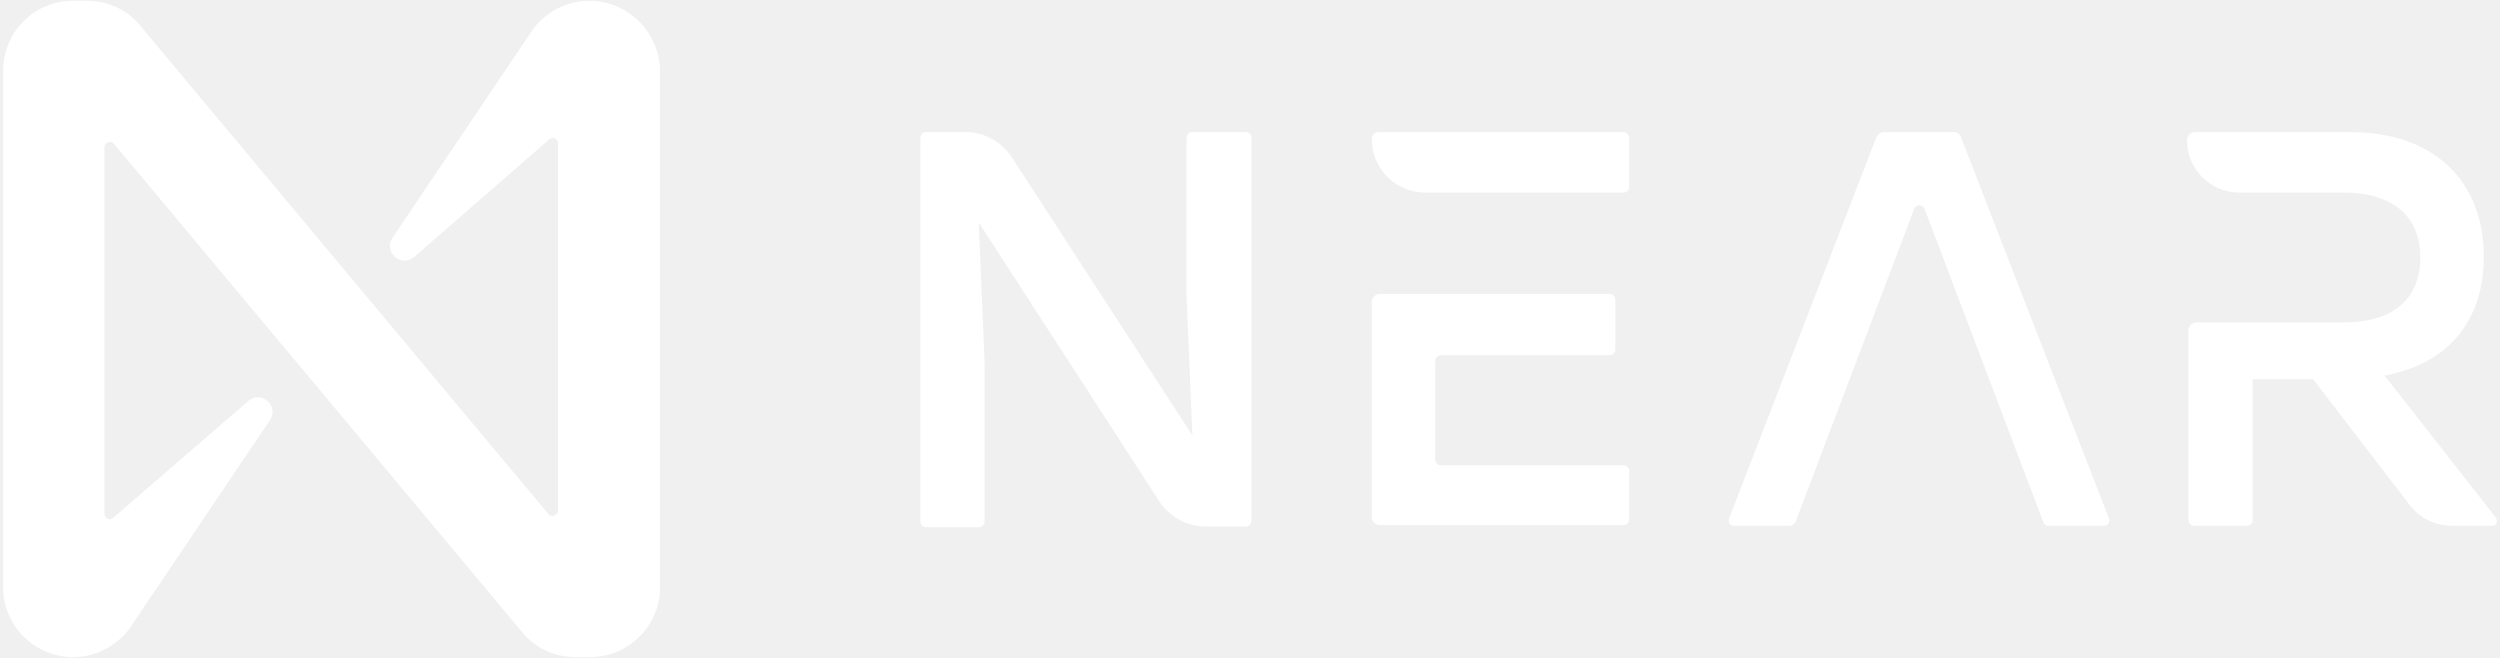
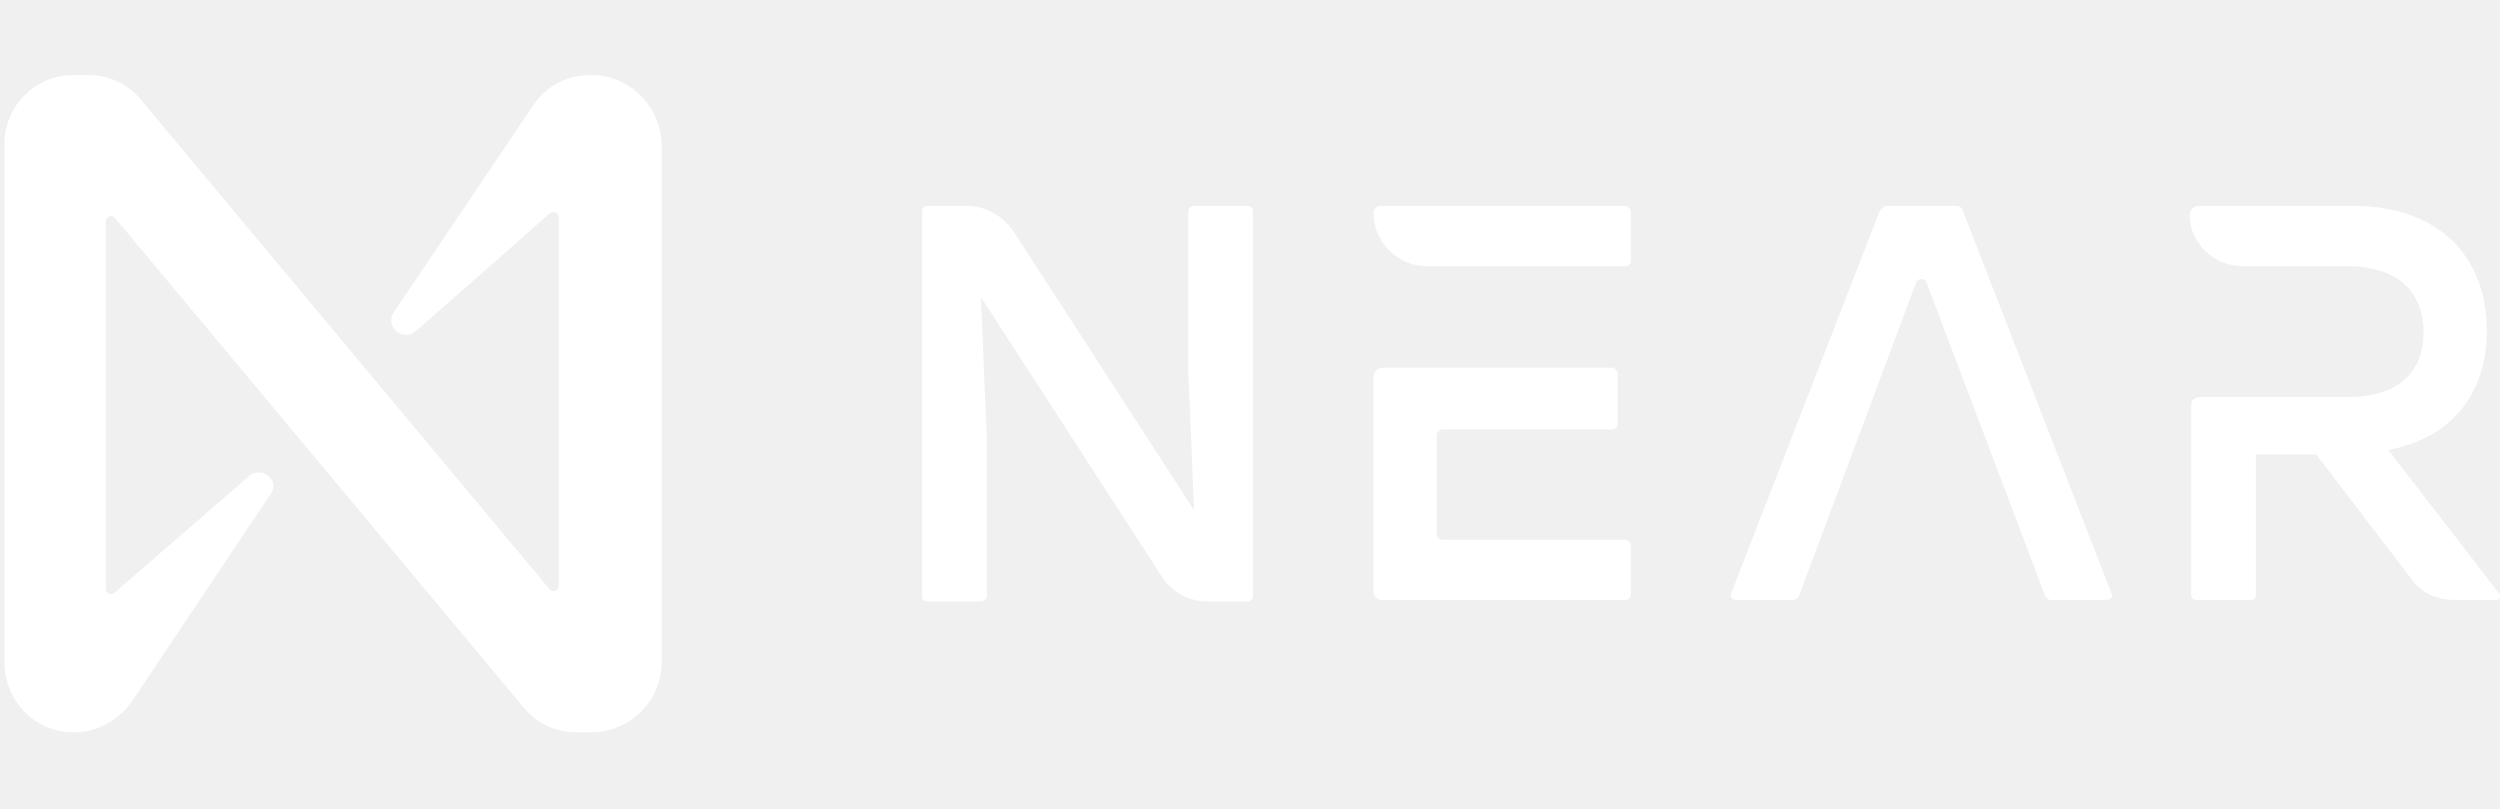
- <svg xmlns="http://www.w3.org/2000/svg" width="209" height="55" viewBox="0 0 209 55" fill="none">
-   <g clip-path="url(#clip0_3270_2241)">
-     <path d="M104.622 11.528V43.532C104.622 43.776 104.439 44.02 104.134 44.02H100.782C99.258 44.02 97.795 43.228 96.941 41.947L81.823 18.6L82.311 30.243V43.593C82.311 43.837 82.128 44.081 81.823 44.081H77.434C77.19 44.081 76.946 43.898 76.946 43.593V11.528C76.946 11.285 77.129 11.041 77.434 11.041H80.726C82.25 11.041 83.713 11.833 84.566 13.114L99.684 36.4L99.197 24.757V11.528C99.197 11.285 99.379 11.041 99.684 11.041H104.073C104.439 11.041 104.622 11.224 104.622 11.528Z" fill="white" />
-     <path d="M149.611 43.959H144.978C144.673 43.959 144.429 43.654 144.551 43.35L156.865 11.468C156.987 11.224 157.231 11.041 157.475 11.041H163.327C163.632 11.041 163.875 11.224 163.936 11.468L176.311 43.35C176.433 43.654 176.189 43.959 175.885 43.959H171.252C171.069 43.959 170.886 43.837 170.825 43.654L160.888 17.442C160.766 17.076 160.157 17.076 160.035 17.442L150.098 43.654C149.977 43.837 149.794 43.959 149.611 43.959Z" fill="white" />
-     <path d="M208.62 43.228L199.354 31.401C204.597 30.426 207.645 26.89 207.645 21.465C207.645 15.247 203.621 11.041 196.428 11.041H183.505C183.139 11.041 182.834 11.346 182.834 11.711C182.834 14.15 184.785 16.101 187.223 16.101H195.94C200.269 16.101 202.341 18.295 202.341 21.526C202.341 24.757 200.329 26.951 195.94 26.951H183.626C183.261 26.951 182.956 27.256 182.956 27.622V43.471C182.956 43.715 183.139 43.959 183.444 43.959H187.833C188.077 43.959 188.32 43.776 188.32 43.471V31.706H193.38L201.427 42.191C202.28 43.35 203.621 43.959 205.084 43.959H208.437C208.681 43.959 208.864 43.532 208.62 43.228Z" fill="white" />
-     <path d="M135.712 11.041H115.29C114.925 11.041 114.681 11.285 114.681 11.65C114.681 14.089 116.692 16.101 119.131 16.101H135.712C135.956 16.101 136.2 15.918 136.2 15.613V11.468C136.139 11.224 135.956 11.041 135.712 11.041ZM135.712 38.9H120.472C120.228 38.9 119.984 38.717 119.984 38.412V30.182C119.984 29.938 120.167 29.695 120.472 29.695H134.554C134.797 29.695 135.041 29.512 135.041 29.207V25.062C135.041 24.818 134.858 24.574 134.554 24.574H115.351C114.985 24.574 114.681 24.879 114.681 25.244V43.228C114.681 43.593 114.985 43.898 115.351 43.898H135.712C135.956 43.898 136.2 43.715 136.2 43.41V39.265C136.139 39.082 135.956 38.9 135.712 38.9Z" fill="white" />
-     <path d="M44.272 2.872L32.811 19.88C32.019 21.038 33.543 22.44 34.64 21.465L45.918 11.65C46.223 11.407 46.649 11.589 46.649 12.016V42.679C46.649 43.106 46.101 43.289 45.857 42.984L11.719 2.141C10.622 0.8 9.037 0.068 7.269 0.068H6.05C2.88 0.068 0.259 2.689 0.259 5.92V49.08C0.259 52.311 2.88 54.932 6.111 54.932C8.123 54.932 10.012 53.896 11.11 52.128L22.57 35.12C23.363 33.962 21.839 32.56 20.741 33.535L9.464 43.289C9.159 43.532 8.732 43.35 8.732 42.923V12.321C8.732 11.894 9.281 11.711 9.525 12.016L43.662 52.859C44.76 54.2 46.405 54.932 48.112 54.932H49.331C52.562 54.932 55.184 52.311 55.184 49.08V5.92C55.123 2.689 52.501 0.068 49.271 0.068C47.259 0.068 45.369 1.104 44.272 2.872Z" fill="white" />
-   </g>
+ <svg xmlns="http://www.w3.org/2000/svg" version="1.2" viewBox="0 0 170 55" width="170" height="55">
  <defs>
-     <clipPath id="clip0_3270_2241">
-       <rect width="208.483" height="54.864" fill="white" transform="translate(0.258789 0.0680542)" />
+     <clipPath clipPathUnits="userSpaceOnUse" id="cp1">
+       <path d="m0.26 5.07h169.74v44.72h-169.74z" />
    </clipPath>
  </defs>
+   <style>.s0{fill:#ffffff}</style>
+   <g clip-path="url(#cp1)">
+     <path class="s0" d="m85.2 14.4v26.1c0 0.2-0.1 0.4-0.4 0.4h-2.7c-1.2 0-2.4-0.6-3.1-1.7l-12.3-19l0.4 9.5v10.9c0 0.1-0.2 0.3-0.4 0.3h-3.6c-0.2 0-0.4-0.1-0.4-0.3v-26.2c0-0.2 0.1-0.4 0.4-0.4h2.7c1.2 0 2.4 0.7 3.1 1.7l12.3 19l-0.4-9.5v-10.8c0-0.2 0.2-0.4 0.4-0.4h3.6q0.4 0 0.4 0.4z" />
+     <path class="s0" d="m121.9 40.8h-3.8c-0.3 0-0.5-0.2-0.4-0.4l10.1-26c0.1-0.2 0.3-0.4 0.5-0.4h4.7c0.3 0 0.5 0.2 0.5 0.4l10.1 26c0.1 0.2-0.1 0.4-0.4 0.4h-3.7c-0.2 0-0.3-0.1-0.4-0.2l-8.1-21.4c-0.1-0.3-0.6-0.3-0.7 0l-8 21.4c-0.1 0.1-0.3 0.2-0.4 0.2z" />
+     <path class="s0" d="m169.8 40.8h-2.8c-1.2 0-2.3-0.4-3-1.4l-6.5-8.5h-4.1v9.6c0 0.2-0.2 0.3-0.4 0.3h-3.6c-0.2 0-0.4-0.1-0.4-0.3v-13c0-0.3 0.3-0.5 0.6-0.5h10c3.6 0 5.2-1.8 5.2-4.4c0-2.7-1.7-4.5-5.2-4.5h-7.1c-2 0-3.6-1.6-3.6-3.5c0-0.3 0.3-0.6 0.6-0.6h10.5c5.8 0 9.1 3.4 9.1 8.5c0 4.4-2.5 7.3-6.7 8.1l7.5 9.7c0.2 0.2 0.1 0.5-0.1 0.5z" />
+     <path class="s0" d="m110.9 14.4v3.3c0 0.3-0.2 0.4-0.4 0.4h-13.5c-1.9 0-3.6-1.6-3.6-3.6c0-0.3 0.2-0.5 0.5-0.5h16.6c0.2 0 0.4 0.2 0.4 0.4zm0 22.6v3.4c0 0.3-0.2 0.4-0.4 0.4h-16.5c-0.3 0-0.6-0.2-0.6-0.5v-14.7c0-0.3 0.3-0.6 0.6-0.6h15.6c0.2 0 0.4 0.2 0.4 0.4v3.4c0 0.3-0.2 0.4-0.4 0.4h-11.5c-0.2 0-0.4 0.2-0.4 0.4v6.7c0 0.3 0.2 0.4 0.4 0.4h12.4c0.2 0 0.4 0.2 0.4 0.3z" />
+     <path class="s0" d="m40.2 5.1c2.6 0 4.7 2.1 4.8 4.7v35.2c0 2.7-2.2 4.8-4.8 4.8h-1c-1.4 0-2.7-0.6-3.6-1.7l-27.8-33.3c-0.2-0.2-0.6-0.1-0.6 0.3v24.9c0 0.4 0.3 0.5 0.6 0.3l9.1-7.9c0.9-0.8 2.2 0.3 1.5 1.2l-9.3 13.9c-0.9 1.4-2.4 2.3-4.1 2.3c-2.6 0-4.7-2.1-4.7-4.8v-35.2c0-2.6 2.1-4.7 4.7-4.7h1c1.4 0 2.7 0.6 3.6 1.7l27.8 33.3c0.2 0.2 0.6 0.1 0.6-0.3v-25c0-0.3-0.3-0.5-0.6-0.3l-9.1 8c-0.9 0.8-2.2-0.3-1.5-1.3l9.3-13.8c0.9-1.5 2.4-2.3 4.1-2.3z" />
+   </g>
</svg>
